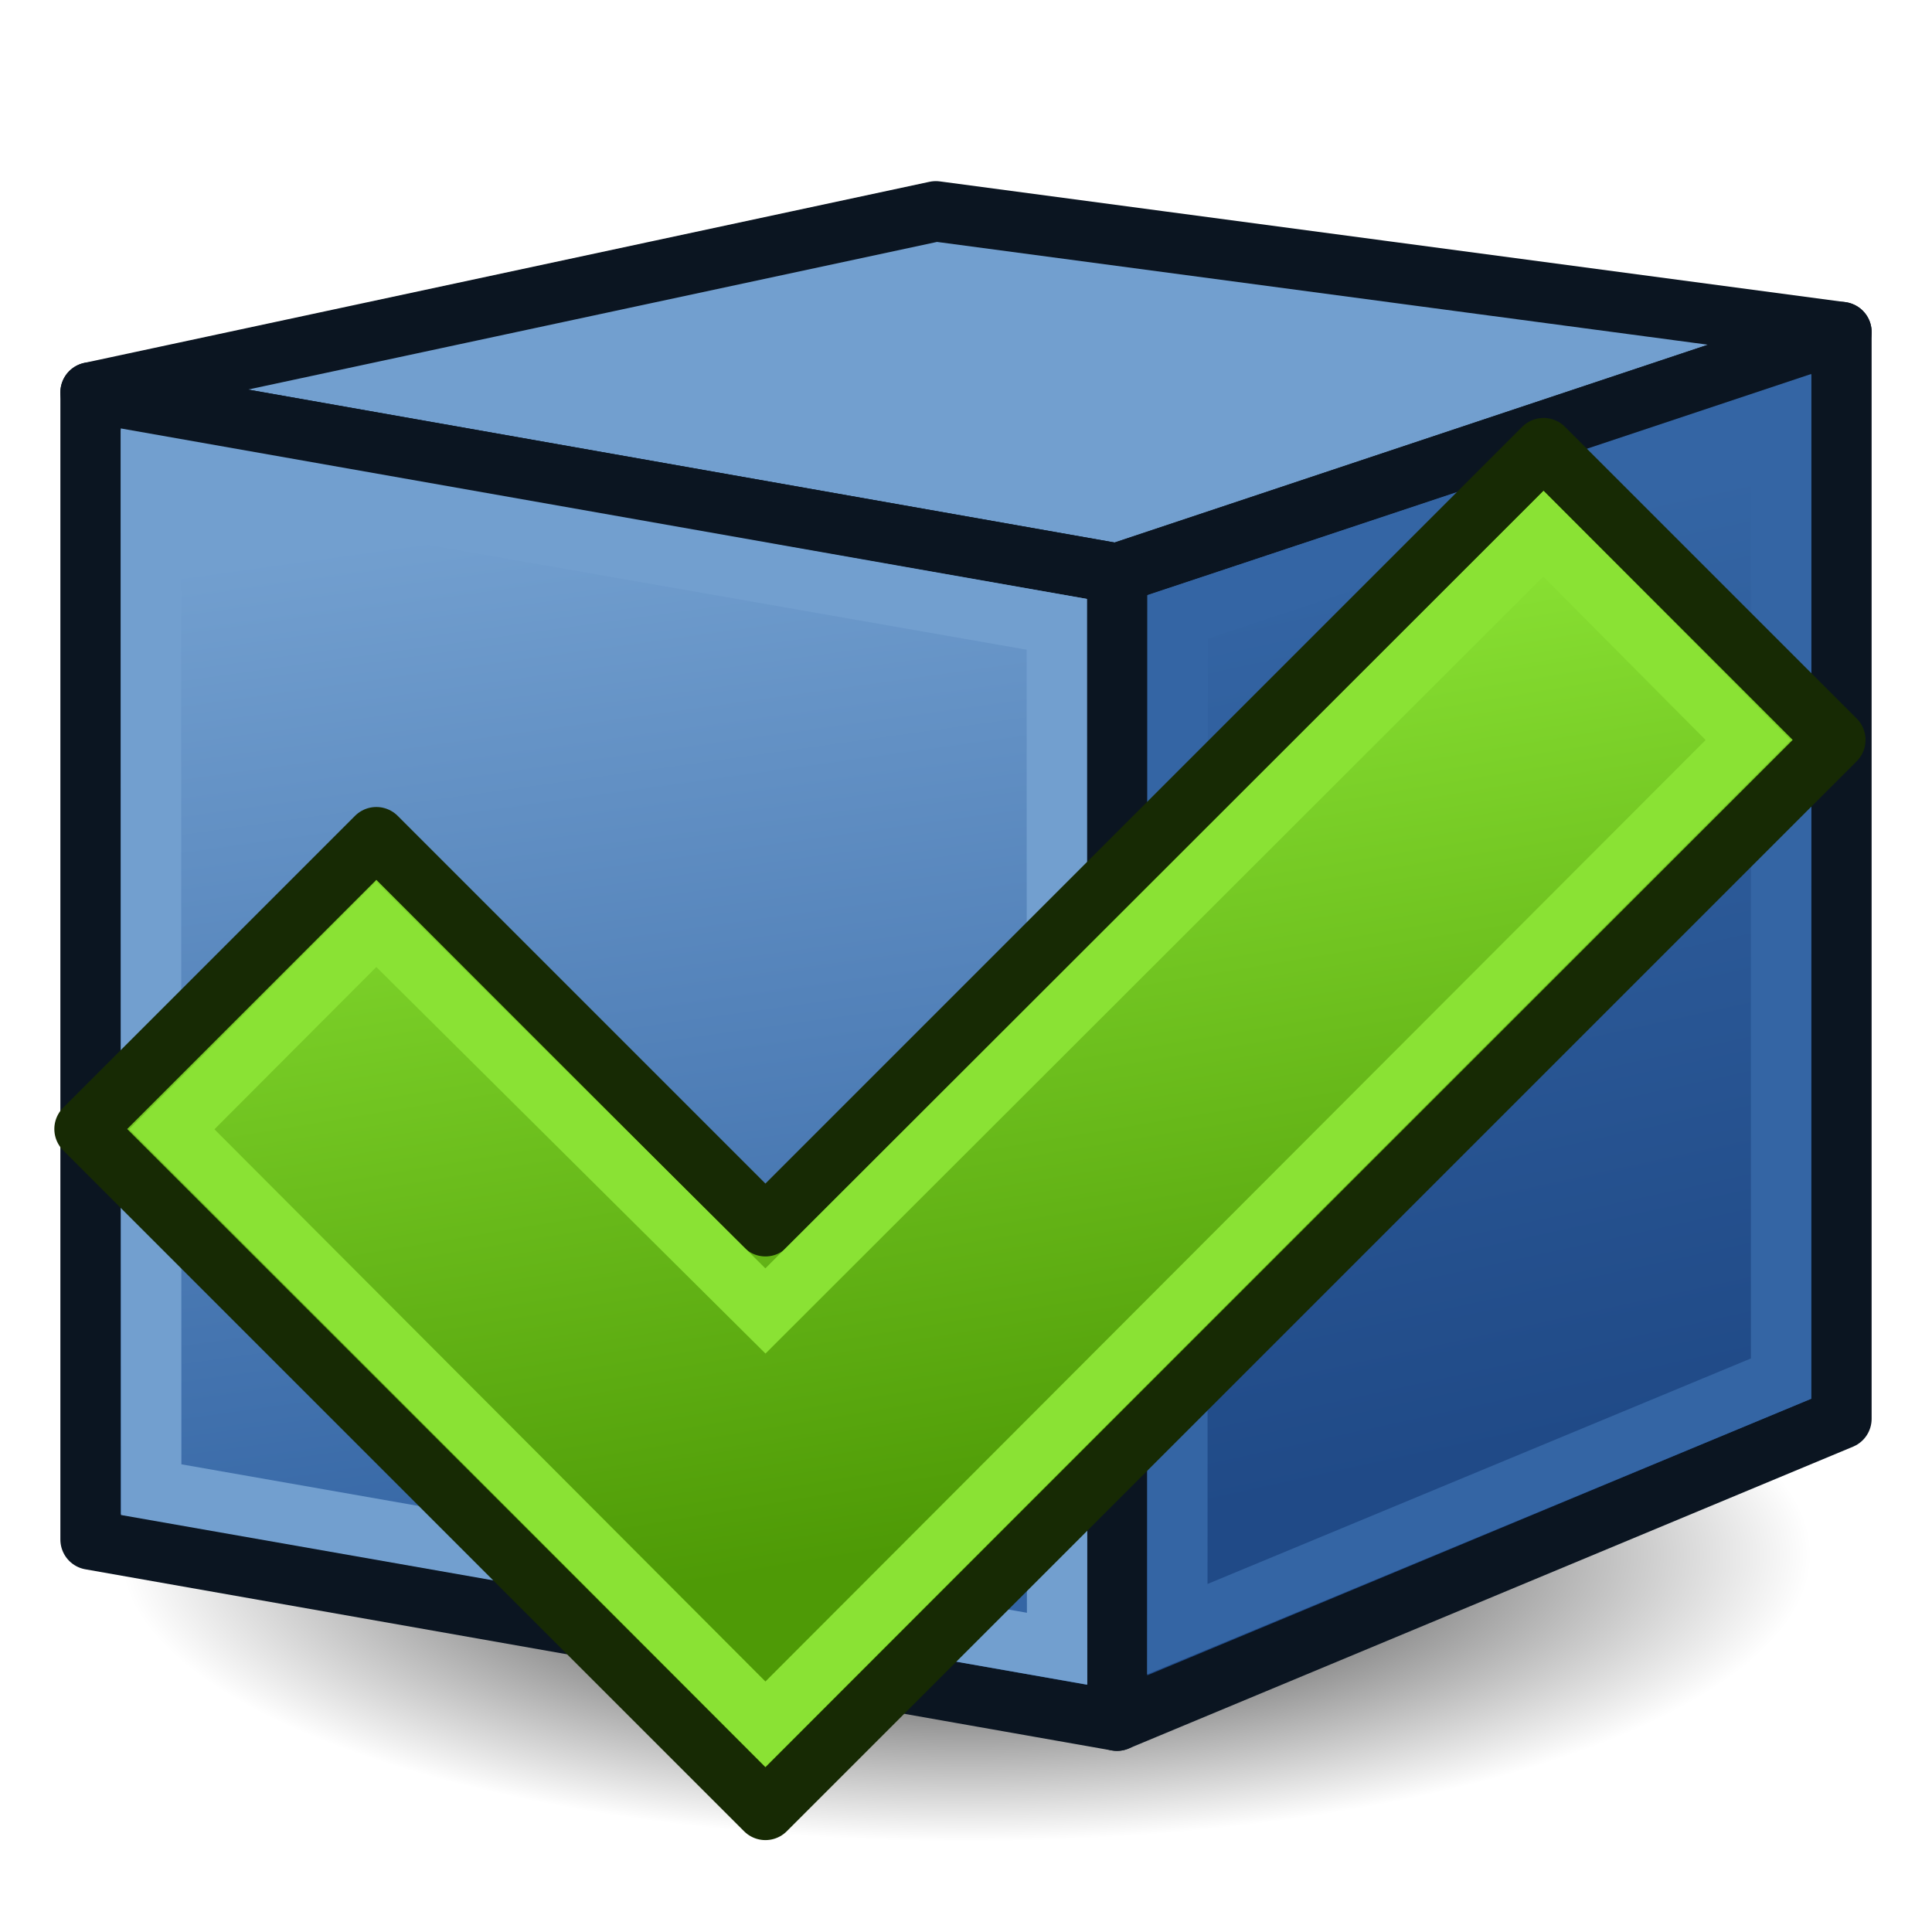
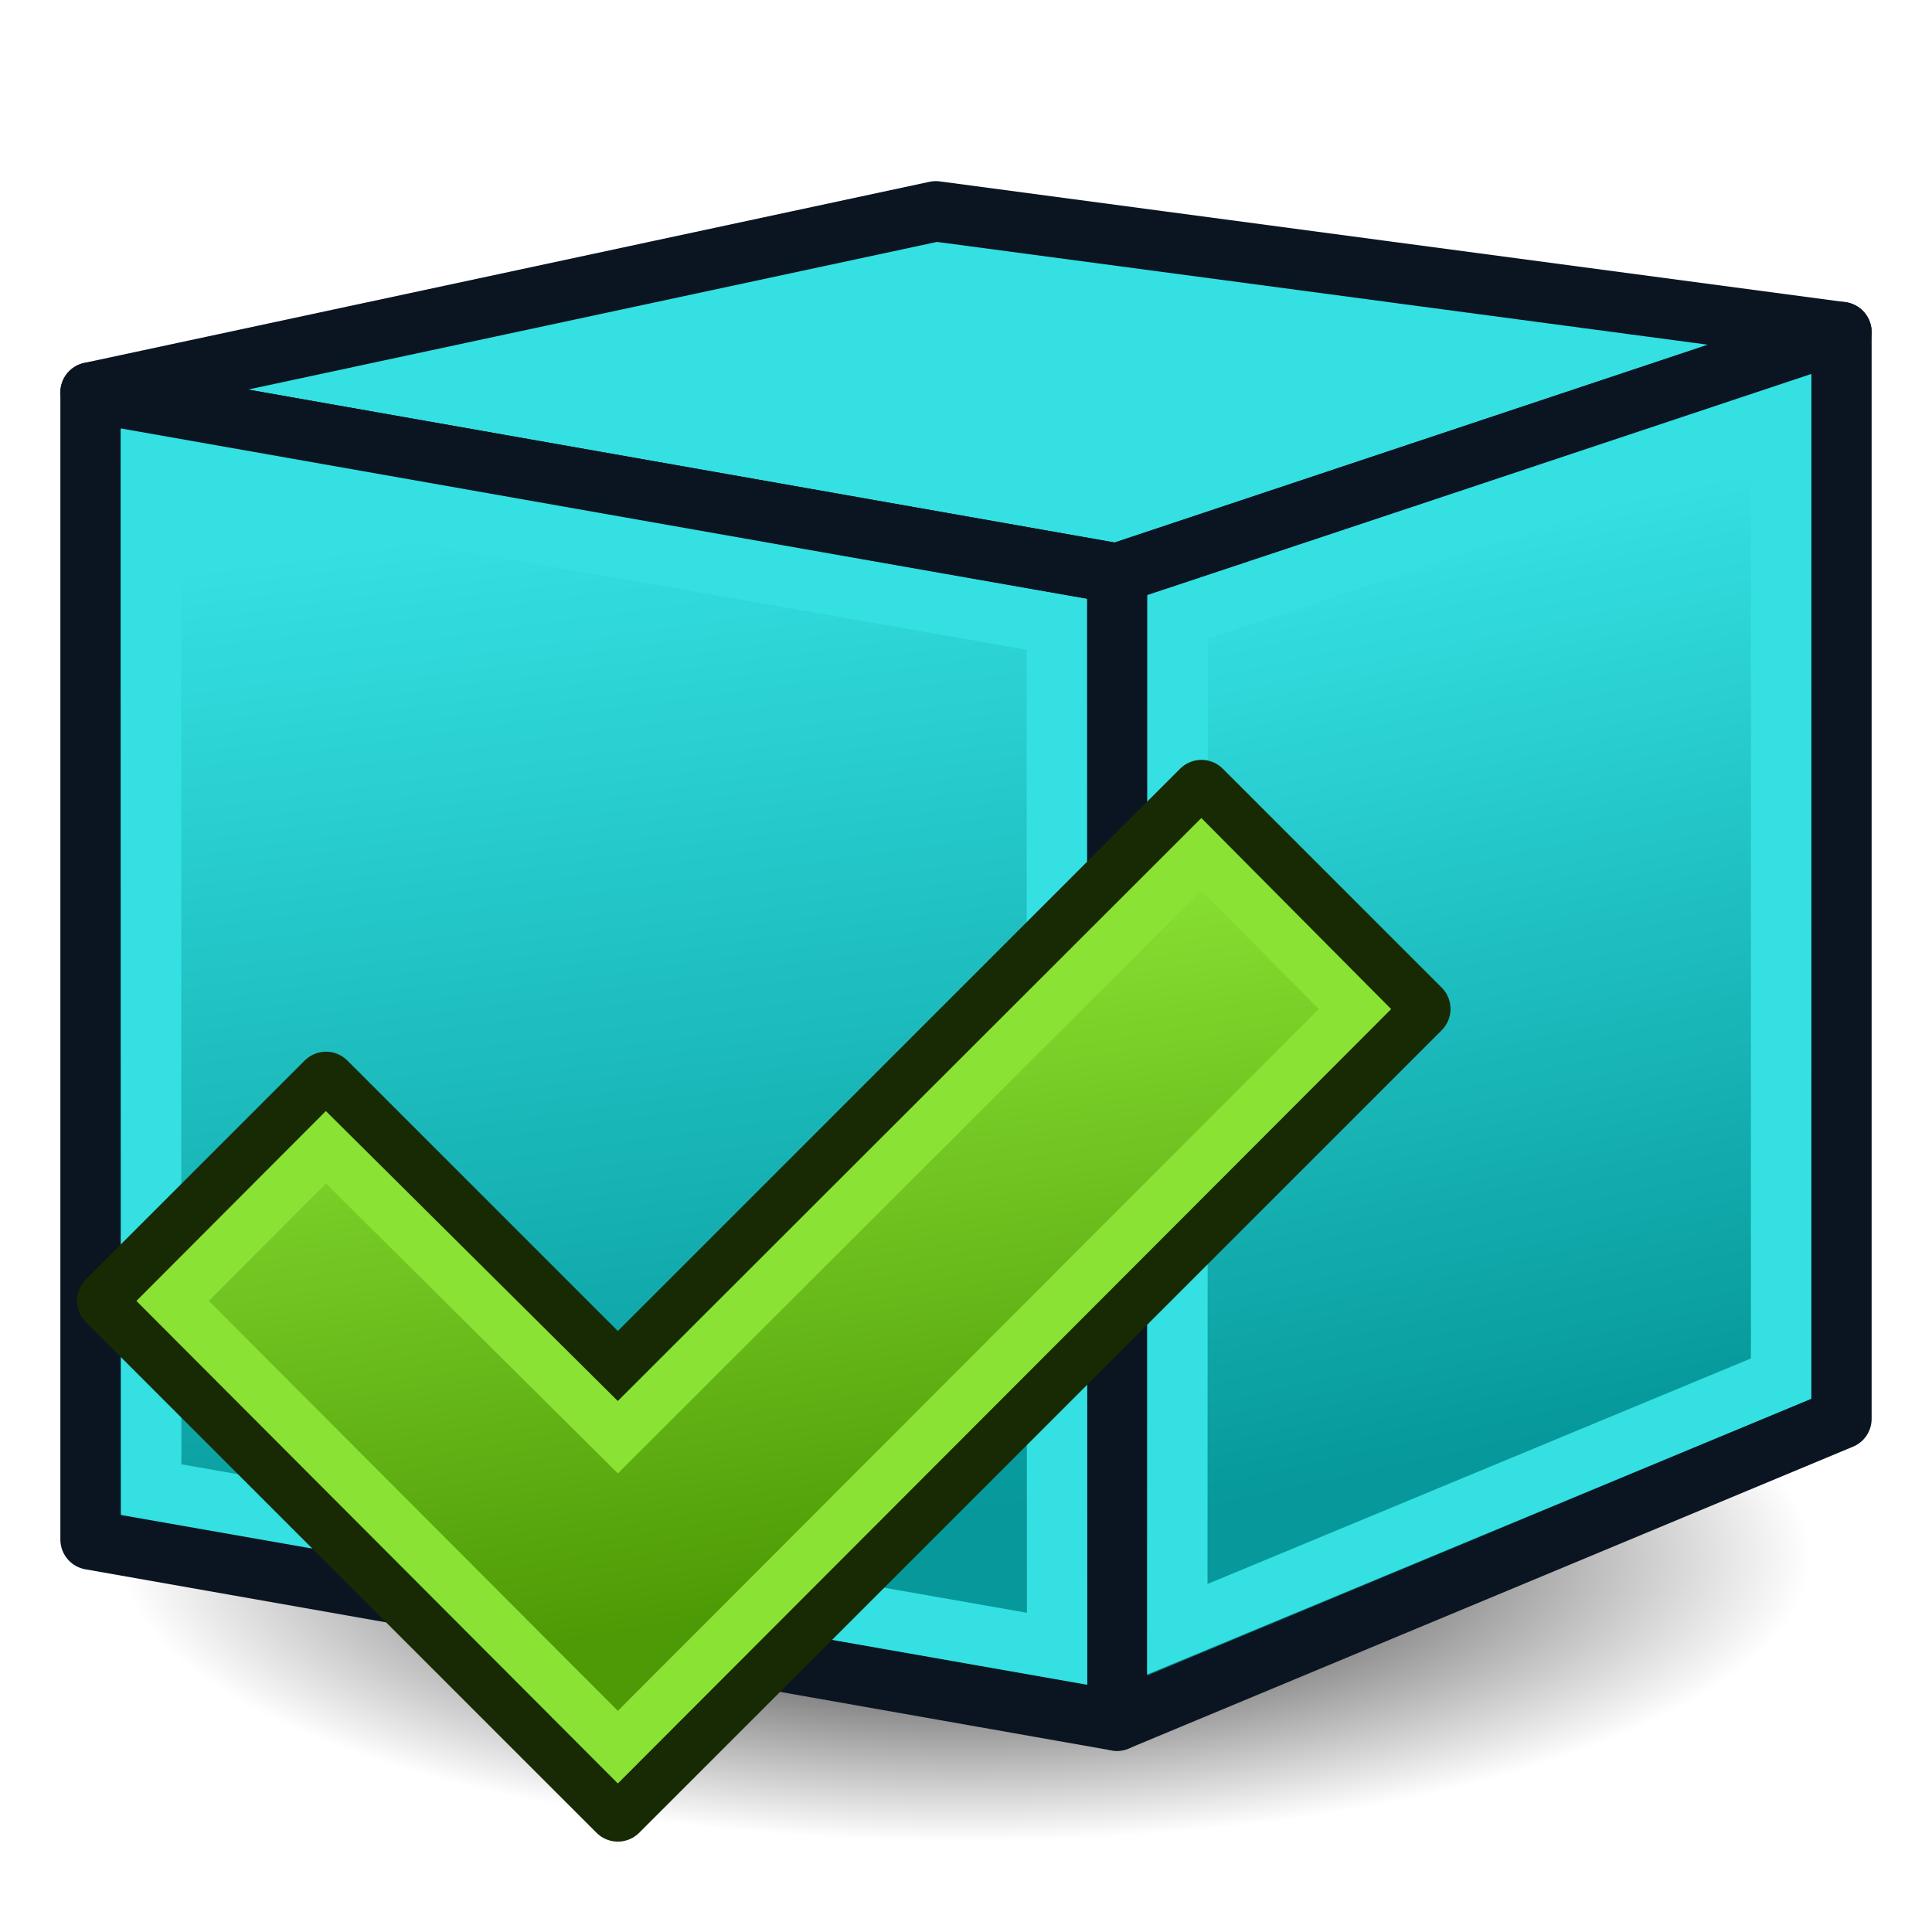
<svg xmlns="http://www.w3.org/2000/svg" xmlns:xlink="http://www.w3.org/1999/xlink" version="1.1" id="svg2980" height="64px" width="64px">
  <defs id="defs2982">
    <linearGradient id="linearGradient3794">
      <stop id="stop3796" offset="0" style="stop-color:#000000;stop-opacity:1;" />
      <stop id="stop3798" offset="1" style="stop-color:#000000;stop-opacity:0;" />
    </linearGradient>
    <linearGradient id="linearGradient3864">
      <stop style="stop-color:#71b2f8;stop-opacity:1;" offset="0" id="stop3866" />
      <stop style="stop-color:#002795;stop-opacity:1;" offset="1" id="stop3868" />
    </linearGradient>
-     <linearGradient gradientUnits="userSpaceOnUse" y2="21.311" x2="17.329" y1="55.718" x1="22.117" id="linearGradient3773" xlink:href="#linearGradient3767" gradientTransform="translate(0,-4)" />
+     <linearGradient gradientUnits="userSpaceOnUse" y2="21.311" x2="17.329" y1="55.718" x1="22.117" id="linearGradient3773" xlink:href="#linearGradient3783-5" gradientTransform="translate(0,-4)" />
    <linearGradient id="linearGradient3767">
      <stop id="stop3769" offset="0" style="stop-color:#3465a4;stop-opacity:1" />
      <stop id="stop3771" offset="1" style="stop-color:#729fcf;stop-opacity:1" />
    </linearGradient>
-     <linearGradient gradientUnits="userSpaceOnUse" y2="21.837" x2="47.502" y1="51.18" x1="53.897" id="linearGradient3783" xlink:href="#linearGradient3777" gradientTransform="translate(0,-4)" />
+     <linearGradient gradientUnits="userSpaceOnUse" y2="21.837" x2="47.502" y1="51.18" x1="53.897" id="linearGradient3783" xlink:href="#linearGradient3783-5" gradientTransform="translate(0,-4)" />
    <linearGradient id="linearGradient3777">
      <stop id="stop3779" offset="0" style="stop-color:#204a87;stop-opacity:1" />
      <stop id="stop3781" offset="1" style="stop-color:#3465a4;stop-opacity:1" />
    </linearGradient>
-     <radialGradient gradientUnits="userSpaceOnUse" gradientTransform="matrix(0.9334821,-2.2905276e-8,0,0.2868757,0.06651751,32.09059)" r="41" fy="45" fx="1" cy="45" cx="1" id="radialGradient3800" xlink:href="#linearGradient3794" />
-     <linearGradient xlink:href="#linearGradient3774" id="linearGradient2999" gradientUnits="userSpaceOnUse" x1="30" y1="-2" x2="26" y2="-26" />
+     <radialGradient gradientUnits="userSpaceOnUse" gradientTransform="matrix(0.6830357,-1.8500415e-8,0,0.2317073,31.31696,41.07317)" r="41" fy="45" fx="1" cy="45" cx="1" id="radialGradient3800" xlink:href="#linearGradient3794" />
+     <linearGradient xlink:href="#linearGradient3774" id="linearGradient2999" gradientUnits="userSpaceOnUse" x1="30" y1="-2" x2="26" y2="-26" gradientTransform="matrix(0.9189508,0,0,0.9189508,-4.42605,55.56345)" />
    <linearGradient id="linearGradient3774">
      <stop style="stop-color:#4e9a06;stop-opacity:1" offset="0" id="stop3776" />
      <stop style="stop-color:#8ae234;stop-opacity:1" offset="1" id="stop3778" />
    </linearGradient>
+     <linearGradient gradientUnits="userSpaceOnUse" y2="21.837" x2="47.502" y1="51.18" x1="53.897" id="linearGradient3783-6" xlink:href="#linearGradient3783-5" gradientTransform="translate(-95.8,3.000009)" />
+     <linearGradient id="linearGradient3783-5">
+       <stop id="stop3785" offset="0" style="stop-color:#06989a;stop-opacity:1" />
+       <stop id="stop3787" offset="1" style="stop-color:#34e0e2;stop-opacity:1" />
+     </linearGradient>
+     <linearGradient gradientUnits="userSpaceOnUse" y2="21.311" x2="17.329" y1="55.718" x1="22.117" id="linearGradient3773-3" xlink:href="#linearGradient3783-5" gradientTransform="translate(-95.8,3.000009)" />
  </defs>
-   <g id="layer1">
-     <path transform="matrix(0.7317073,0,0,0.8076923,31.26829,15.15385)" d="m 42,45 a 41,13 0 1 1 -82,0 41,13 0 1 1 82,0 z" id="path3024" style="fill:url(#radialGradient3800);fill-opacity:1;stroke:none" />
-     <path id="path2993" d="M 3,13 37,19 61,11 31,7 z" style="fill:#729fcf;stroke:#0b1521;stroke-width:2;stroke-linecap:butt;stroke-linejoin:round;stroke-opacity:1" />
-     <path id="path2995" d="M 61,11 61,47 37,57 37,19 z" style="fill:url(#linearGradient3783);fill-opacity:1;stroke:#0b1521;stroke-width:2;stroke-linecap:butt;stroke-linejoin:round;stroke-opacity:1" />
-     <path style="fill:url(#linearGradient3773);fill-opacity:1;fill-rule:evenodd;stroke:#0b1521;stroke-width:2;stroke-linecap:butt;stroke-linejoin:round;stroke-miterlimit:4;stroke-opacity:1;stroke-dasharray:none;stroke-dashoffset:0;marker:none;visibility:visible;display:inline;overflow:visible;enable-background:accumulate" d="M 3,13 37,19 37,57 3,51 z" id="path3825" />
-     <path id="path3765" d="m 5,15.428 0.009,33.919 30.009,5.269 -0.009,-33.934 z" style="fill:none;stroke:#729fcf;stroke-width:2;stroke-linecap:butt;stroke-linejoin:miter;stroke-opacity:1" />
-     <path id="path3775" d="m 39.012,20.434 -0.012,33.535 20.001,-8.301 3.6e-4,-31.867 z" style="fill:none;stroke:#3465a4;stroke-width:2;stroke-linecap:butt;stroke-linejoin:miter;stroke-opacity:1" />
-   </g>
-   <g id="g845" transform="matrix(1.225268,0,0,1.225268,-6.501417,53.76609)">
-     <path id="path4088" d="m 15.481,-21.247 10.519,10.519 21.038,-21.038 7.889,7.889 L 26,5.052 7.591,-13.357 Z" style="fill:url(#linearGradient2999);fill-opacity:1;stroke:#172a04;stroke-width:1.632;stroke-linecap:butt;stroke-linejoin:round;stroke-opacity:1" />
-     <path id="path3004" d="M 9.951,-13.35 15.478,-18.89 26,-8.438 47.032,-29.449 52.571,-23.873 26,2.735 Z" style="fill:none;stroke:#8ae234;stroke-width:1.632;stroke-linecap:butt;stroke-linejoin:miter;stroke-opacity:1" />
+   <path d="M 62,51.5 A 30,10.5 0 1 1 2,51.5 30,10.5 0 1 1 62,51.5 Z" id="path3024" style="fill:url(#radialGradient3800);fill-opacity:1;stroke:none;stroke-width:0.769" />
+   <path id="path2993" d="M 3,13 37,19 61,11 31,7 Z" style="fill:#34e0e2;stroke:#0b1521;stroke-width:2;stroke-linecap:butt;stroke-linejoin:round;stroke-opacity:1;fill-opacity:1" />
+   <path id="path2995" d="M 61,11 V 47 L 37,57 V 19 Z" style="fill:url(#linearGradient3783);fill-opacity:1.0;stroke:#0b1521;stroke-width:2;stroke-linecap:butt;stroke-linejoin:round;stroke-opacity:1" />
+   <path style="display:inline;overflow:visible;visibility:visible;fill:url(#linearGradient3773);fill-opacity:1.0;fill-rule:evenodd;stroke:#0b1521;stroke-width:2;stroke-linecap:butt;stroke-linejoin:round;stroke-miterlimit:4;stroke-dasharray:none;stroke-dashoffset:0;stroke-opacity:1;marker:none;enable-background:accumulate" d="m 3,13 34,6 V 57 L 3,51 Z" id="path3825" />
+   <path id="path3765" d="m 5,15.428 0.009,33.919 30.009,5.269 -0.009,-33.934 z" style="fill:none;stroke:#34e0e2;stroke-width:2;stroke-linecap:butt;stroke-linejoin:miter;stroke-opacity:1" />
+   <path id="path3775" d="m 39.012,20.434 -0.012,33.535 20.001,-8.301 3.6e-4,-31.867 z" style="fill:none;stroke:#34e0e2;stroke-width:2;stroke-linecap:butt;stroke-linejoin:miter;stroke-opacity:1" />
+   <g id="g902" transform="translate(1,-0.2)">
+     <path id="path4088" d="M 9.8,36.039 19.467,45.706 38.8,26.372 46.05,33.622 19.467,60.206 2.55,43.289 Z" style="fill:url(#linearGradient2999);fill-opacity:1;stroke:#172a04;stroke-width:2;stroke-linecap:butt;stroke-linejoin:round;stroke-miterlimit:4;stroke-dasharray:none;stroke-opacity:1" />
+     <path id="path3004" d="M 4.719,43.295 9.797,38.205 19.467,47.81 38.794,28.502 43.884,33.626 19.467,58.077 Z" style="fill:none;stroke:#8ae234;stroke-width:1.7;stroke-linecap:butt;stroke-linejoin:miter;stroke-miterlimit:4;stroke-dasharray:none;stroke-opacity:1" />
  </g>
</svg>
